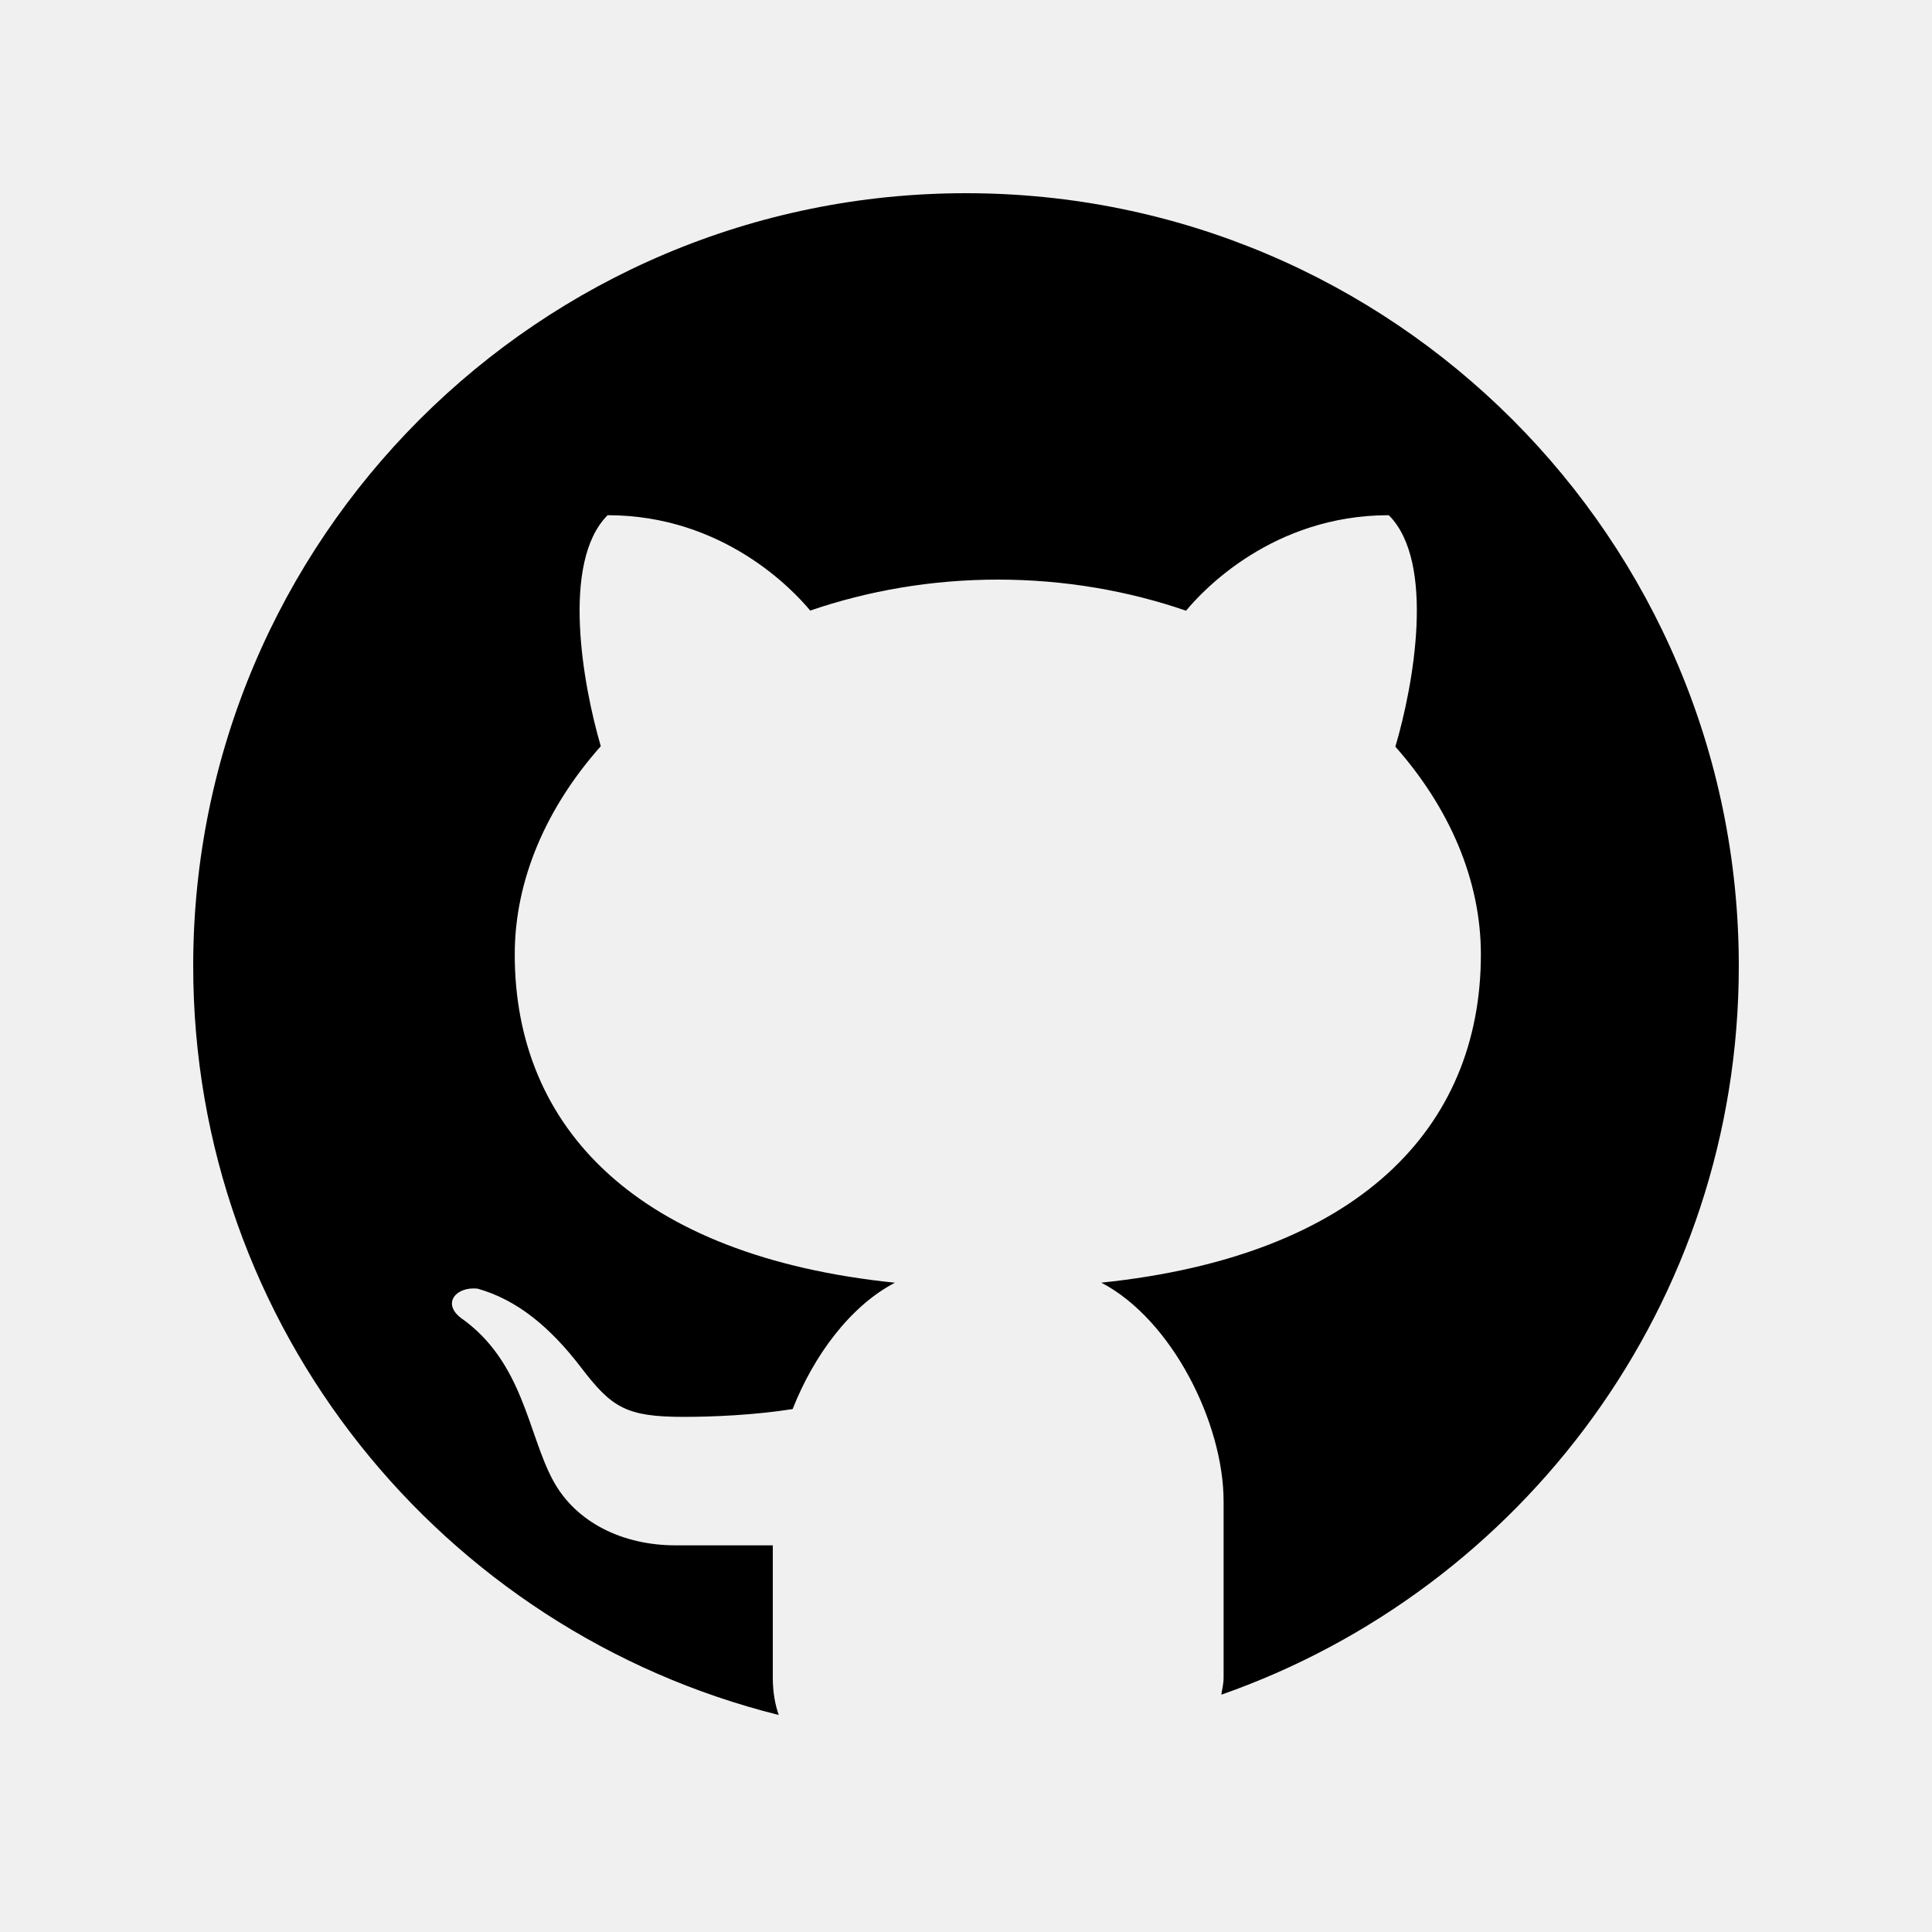
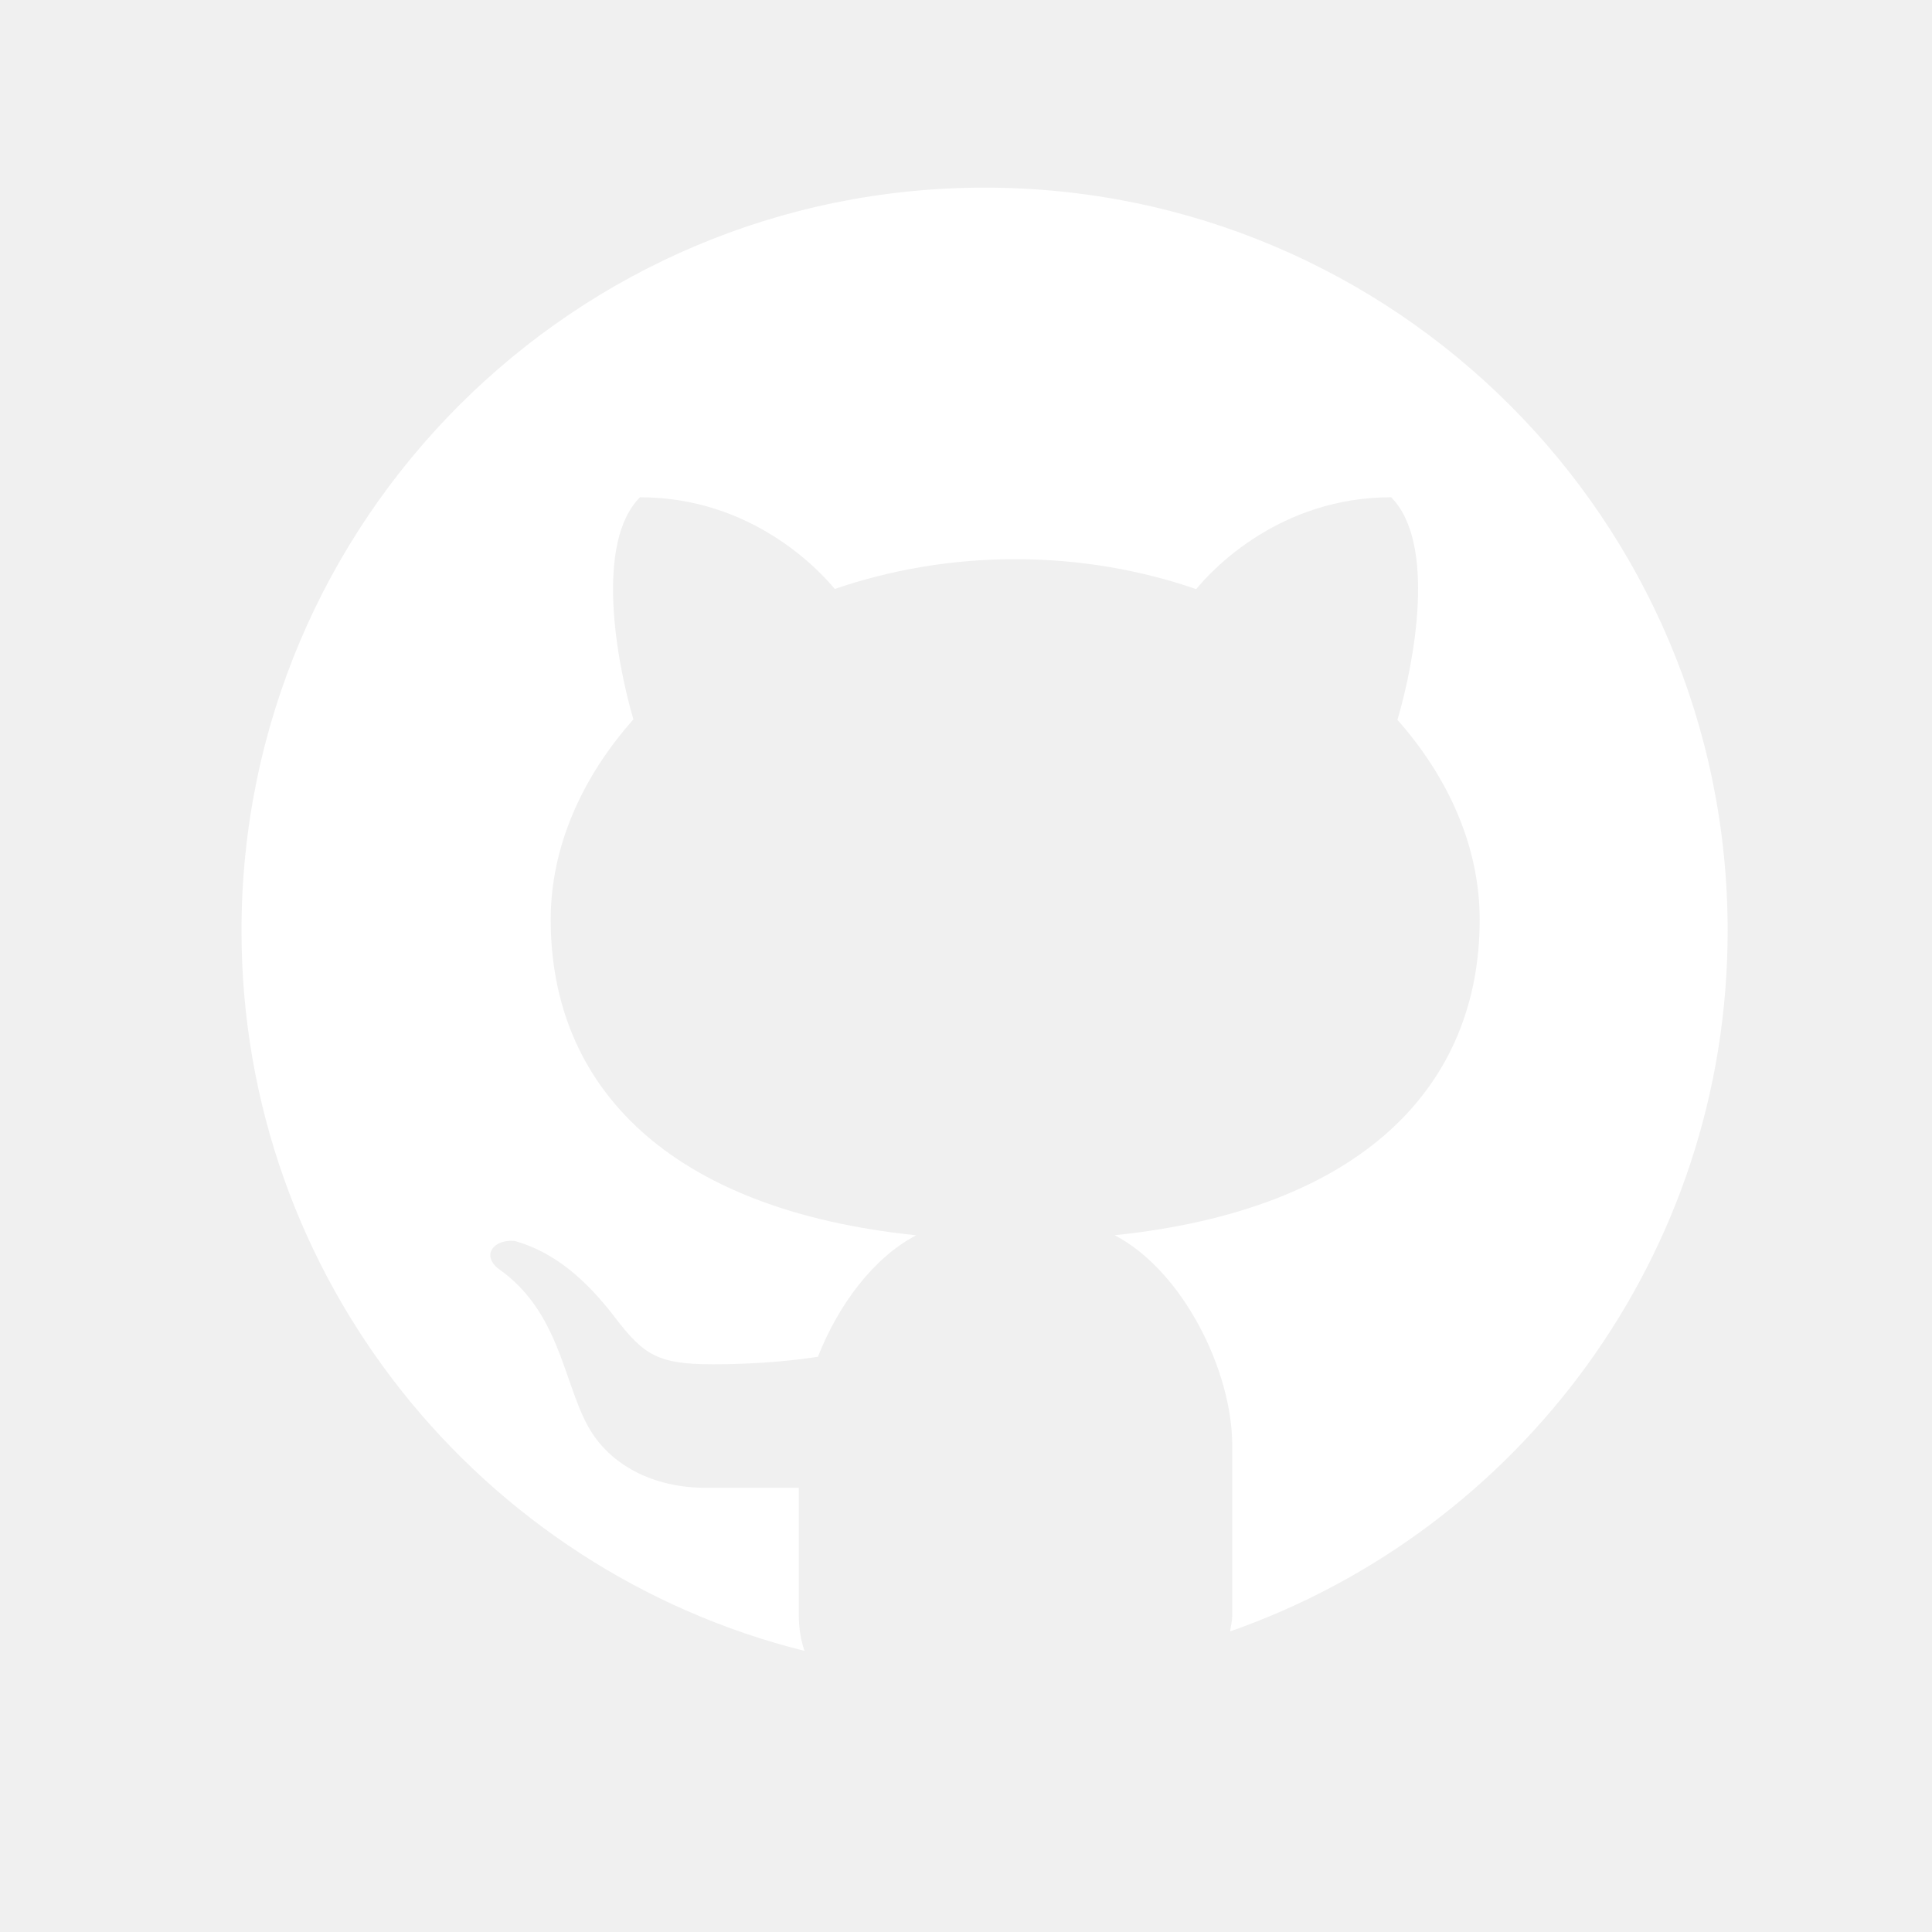
- <svg xmlns="http://www.w3.org/2000/svg" fill="#000000" viewBox="0 0 30 30" width="25px" height="25px">
-   <path d="M15,3C8.373,3,3,8.373,3,15c0,5.623,3.872,10.328,9.092,11.63C12.036,26.468,12,26.28,12,26.047v-2.051 c-0.487,0-1.303,0-1.508,0c-0.821,0-1.551-0.353-1.905-1.009c-0.393-0.729-0.461-1.844-1.435-2.526 c-0.289-0.227-0.069-0.486,0.264-0.451c0.615,0.174,1.125,0.596,1.605,1.222c0.478,0.627,0.703,0.769,1.596,0.769 c0.433,0,1.081-0.025,1.691-0.121c0.328-0.833,0.895-1.6,1.588-1.962c-3.996-0.411-5.903-2.399-5.903-5.098 c0-1.162,0.495-2.286,1.336-3.233C9.053,10.647,8.706,8.73,9.435,8c1.798,0,2.885,1.166,3.146,1.481C13.477,9.174,14.461,9,15.495,9 c1.036,0,2.024,0.174,2.922,0.483C18.675,9.17,19.763,8,21.565,8c0.732,0.731,0.381,2.656,0.102,3.594 c0.836,0.945,1.328,2.066,1.328,3.226c0,2.697-1.904,4.684-5.894,5.097C18.199,20.49,19,22.1,19,23.313v2.734 c0,0.104-0.023,0.179-0.035,0.268C23.641,24.676,27,20.236,27,15C27,8.373,21.627,3,15,3z" />
+ <svg xmlns="http://www.w3.org/2000/svg" width="26" height="26" viewBox="0 0 26 26" fill="none">
+   <path d="M13.25 2.525C7.728 2.525 3.25 7.003 3.25 12.525C3.25 17.211 6.477 21.132 10.827 22.217C10.78 22.082 10.75 21.925 10.75 21.731V20.022C10.344 20.022 9.664 20.022 9.493 20.022C8.809 20.022 8.201 19.728 7.906 19.181C7.578 18.574 7.522 17.645 6.71 17.076C6.469 16.887 6.652 16.671 6.93 16.701C7.442 16.846 7.867 17.197 8.268 17.719C8.666 18.241 8.853 18.36 9.598 18.36C9.958 18.36 10.498 18.339 11.007 18.259C11.28 17.565 11.752 16.925 12.33 16.624C9 16.281 7.411 14.625 7.411 12.376C7.411 11.407 7.823 10.47 8.524 9.681C8.294 8.898 8.005 7.3 8.613 6.692C10.111 6.692 11.017 7.664 11.234 7.926C11.981 7.67 12.801 7.525 13.662 7.525C14.526 7.525 15.349 7.67 16.098 7.928C16.312 7.667 17.219 6.692 18.721 6.692C19.331 7.301 19.038 8.905 18.806 9.687C19.503 10.475 19.913 11.409 19.913 12.376C19.913 14.623 18.326 16.279 15.001 16.623C15.916 17.101 16.583 18.442 16.583 19.453V21.731C16.583 21.818 16.564 21.881 16.554 21.955C20.451 20.589 23.25 16.889 23.25 12.525C23.25 7.003 18.773 2.525 13.25 2.525Z" fill="white" />
</svg>
